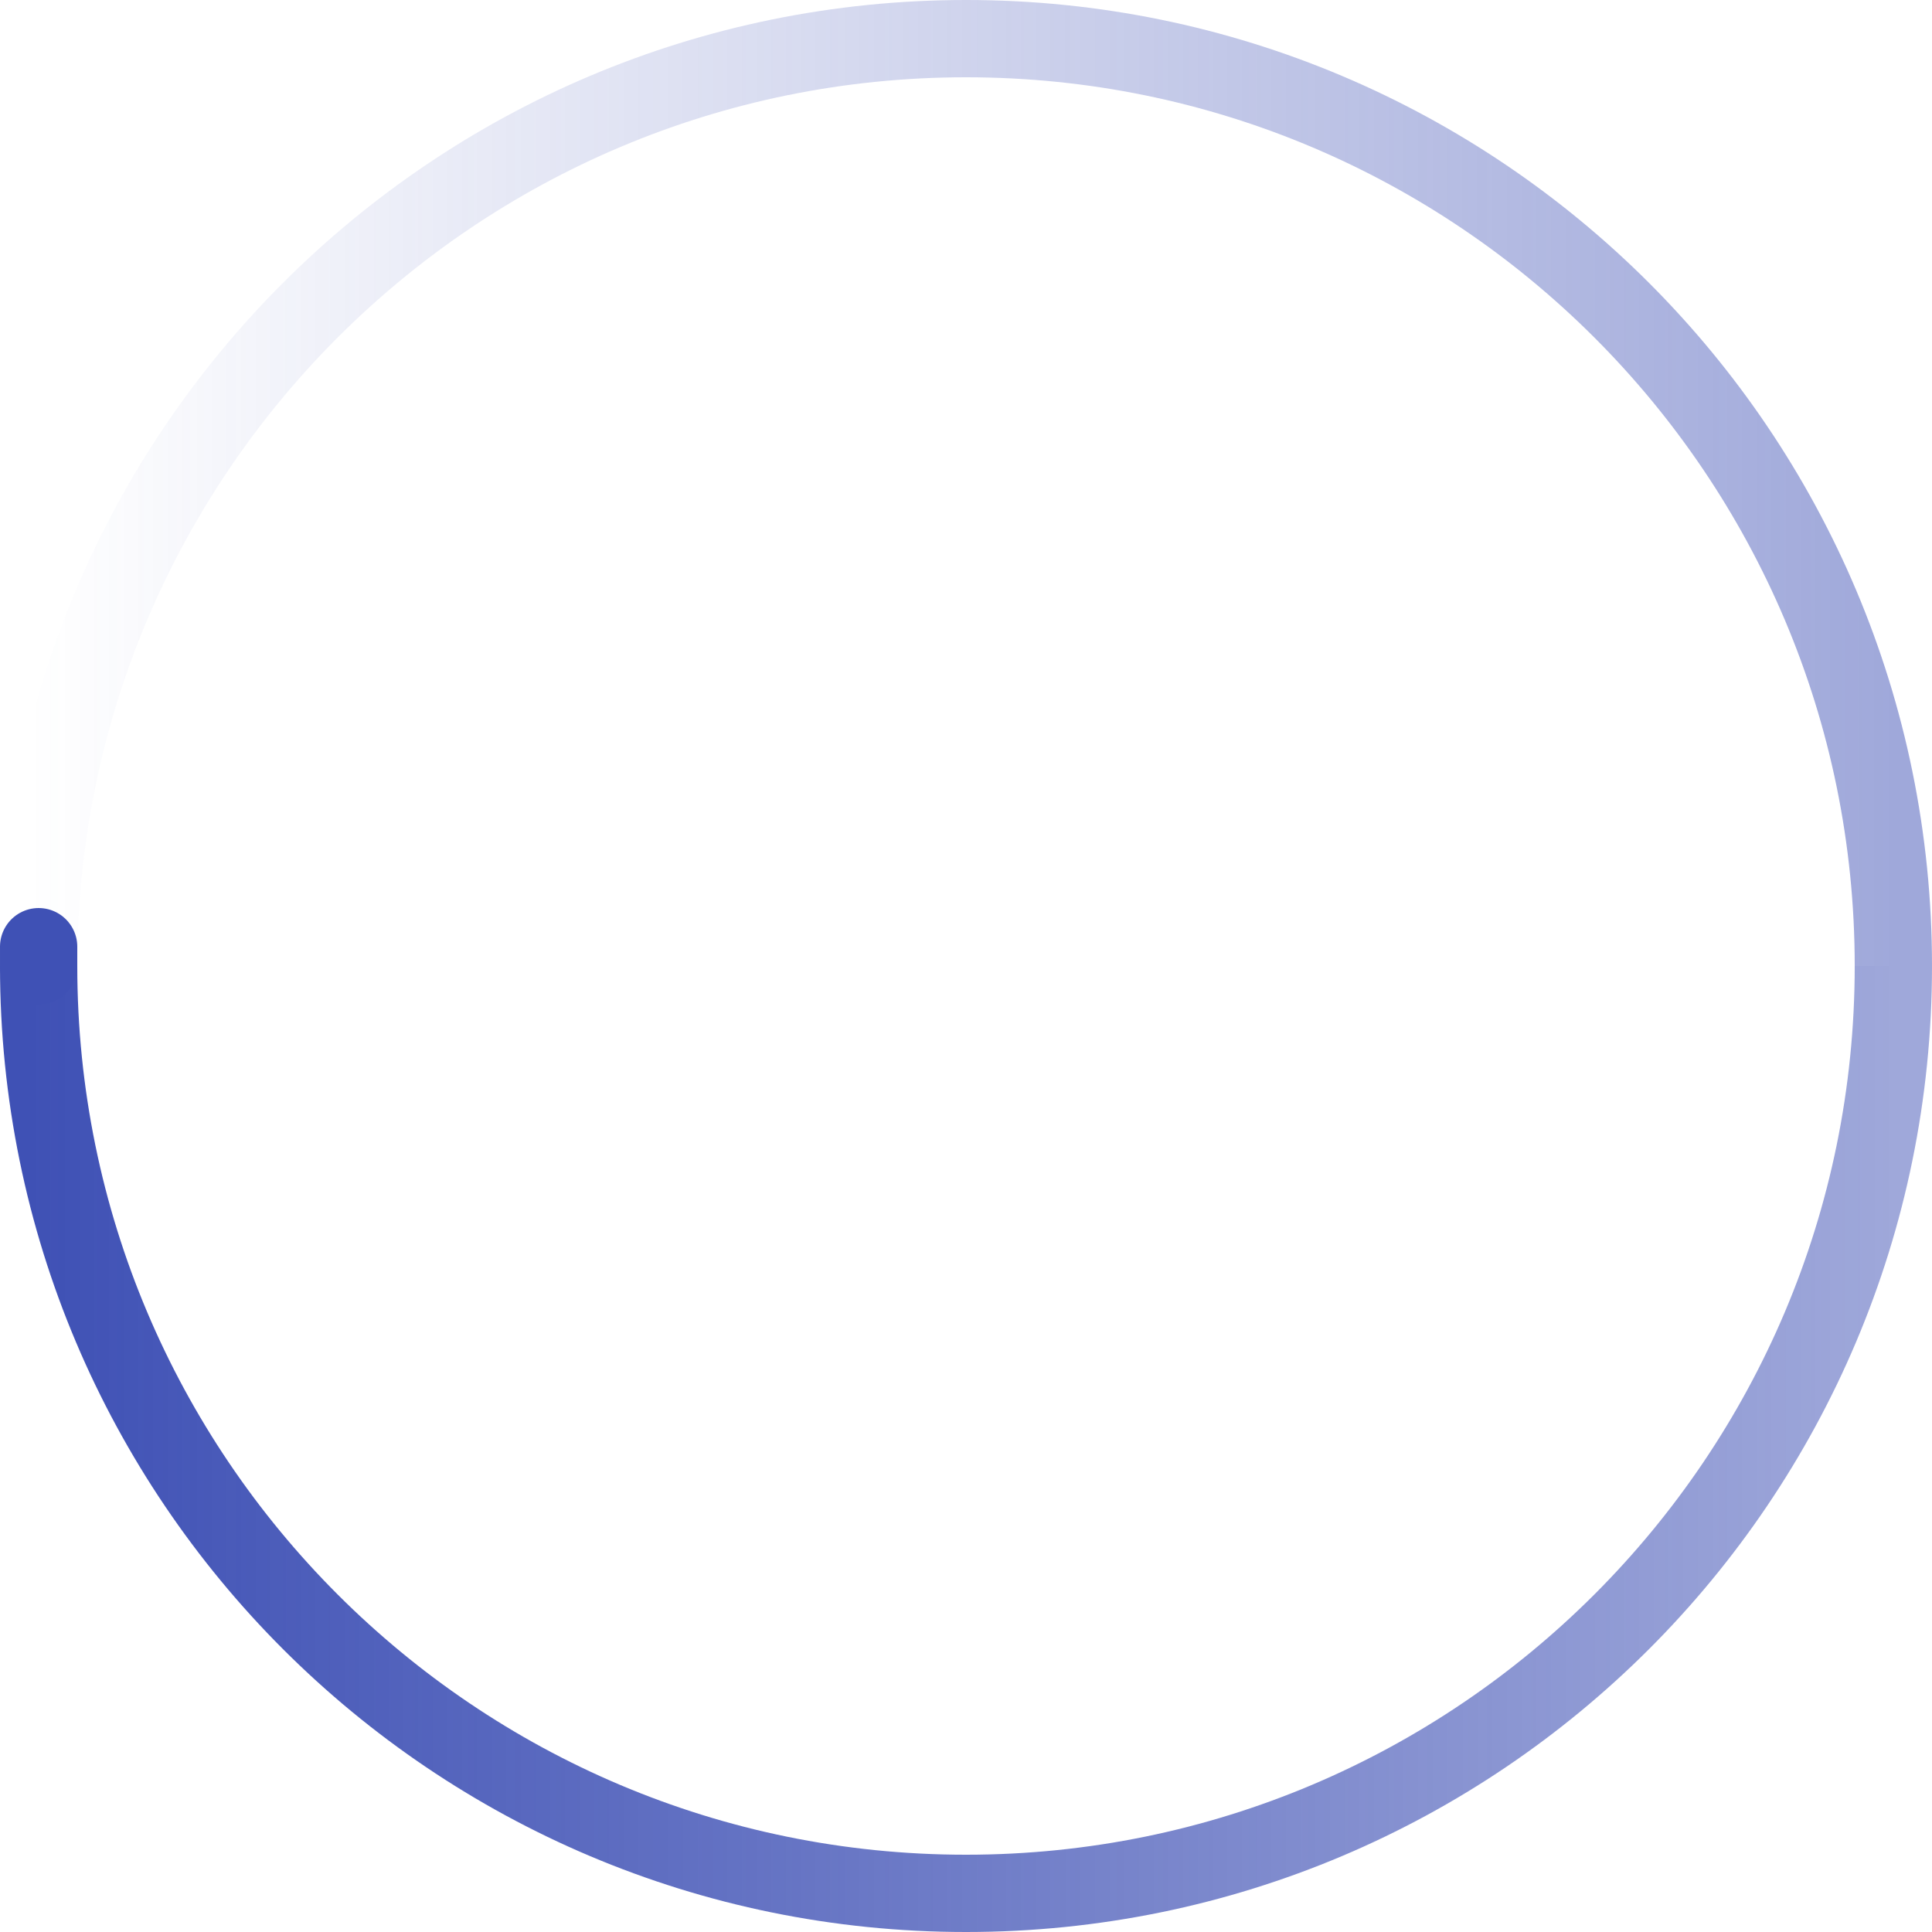
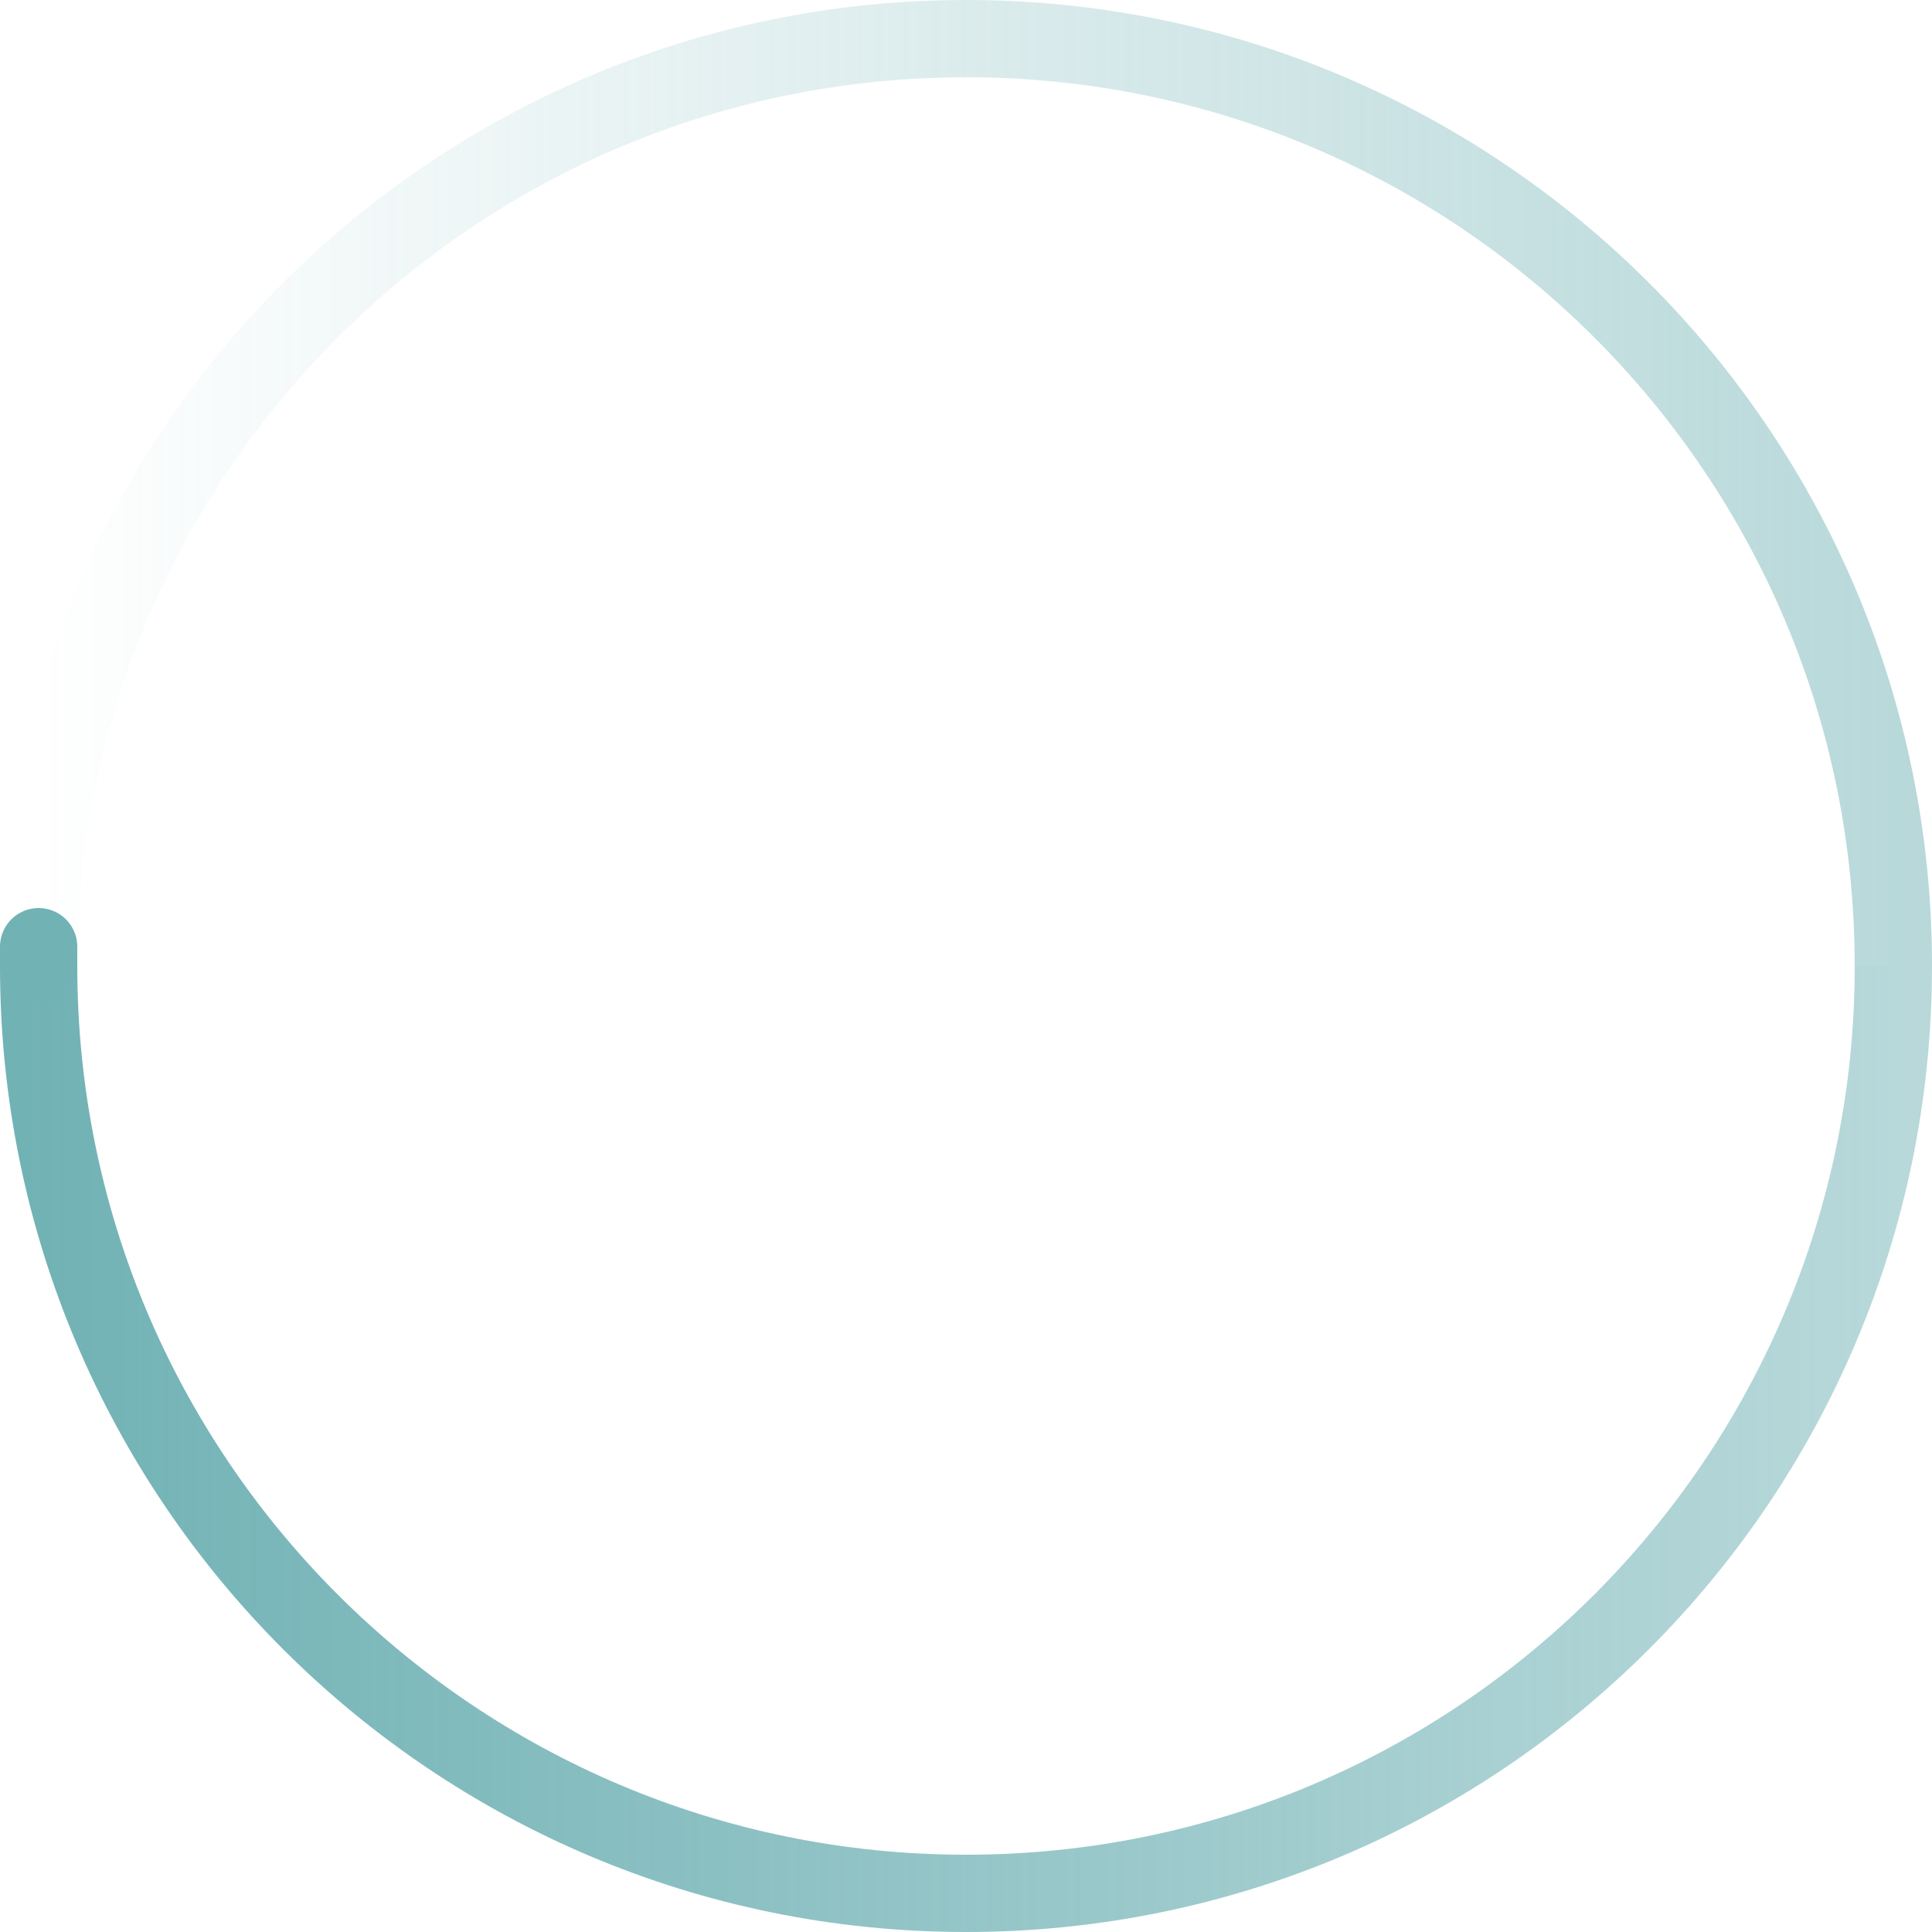
- <svg xmlns="http://www.w3.org/2000/svg" width="200" height="200" viewBox="0 0 200 200" fill="none" color="#3f51b5">
+ <svg xmlns="http://www.w3.org/2000/svg" width="200" height="200" viewBox="0 0 200 200" fill="none" color="#71B2B5">
  <defs>
    <linearGradient id="spinner-secondHalf">
      <stop offset="0%" stop-opacity="0" stop-color="currentColor" />
      <stop offset="100%" stop-opacity="0.5" stop-color="currentColor" />
    </linearGradient>
    <linearGradient id="spinner-firstHalf">
      <stop offset="0%" stop-opacity="1" stop-color="currentColor" />
      <stop offset="100%" stop-opacity="0.5" stop-color="currentColor" />
    </linearGradient>
  </defs>
  <g stroke-width="8">
    <path stroke="url(#spinner-secondHalf)" d="M 4 100 A 96 96 0 0 1 196 100" />
    <path stroke="url(#spinner-firstHalf)" d="M 196 100 A 96 96 0 0 1 4 100" />
    <path stroke="currentColor" stroke-linecap="round" d="M 4 100 A 96 96 0 0 1 4 98" />
  </g>
  <animateTransform from="0 0 0" to="360 0 0" attributeName="transform" type="rotate" repeatCount="indefinite" dur="1300ms" />
</svg>
